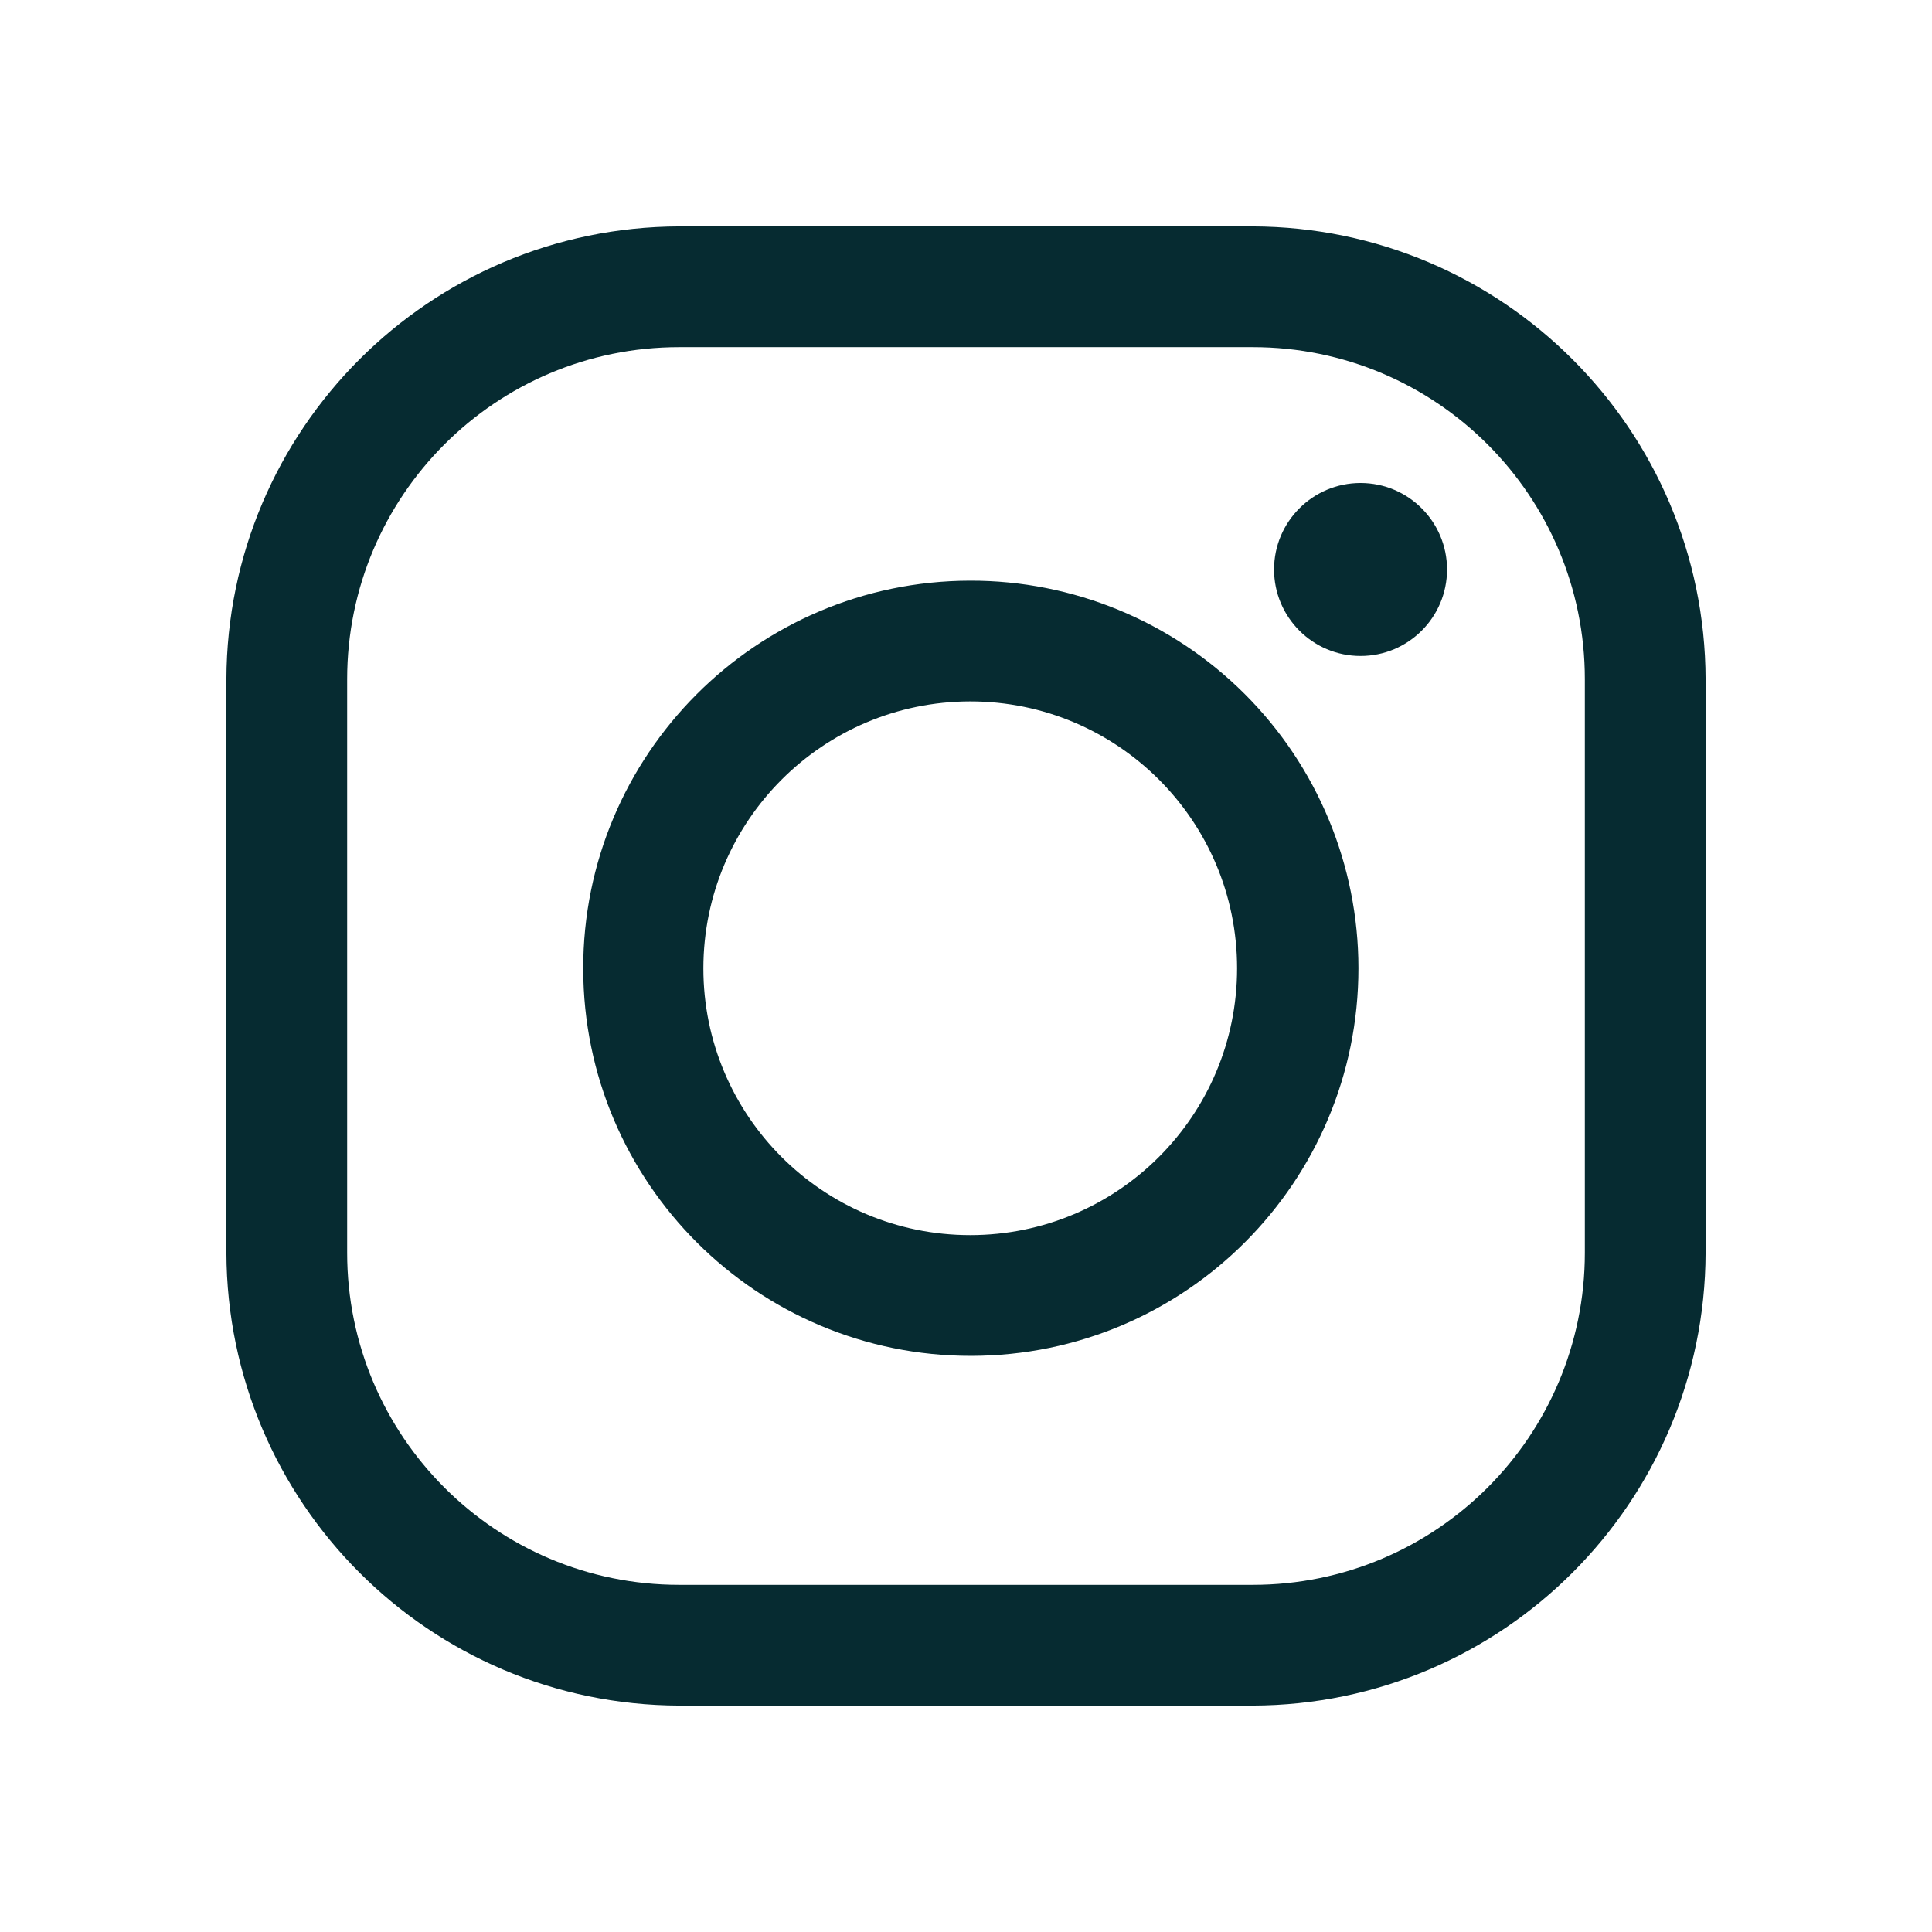
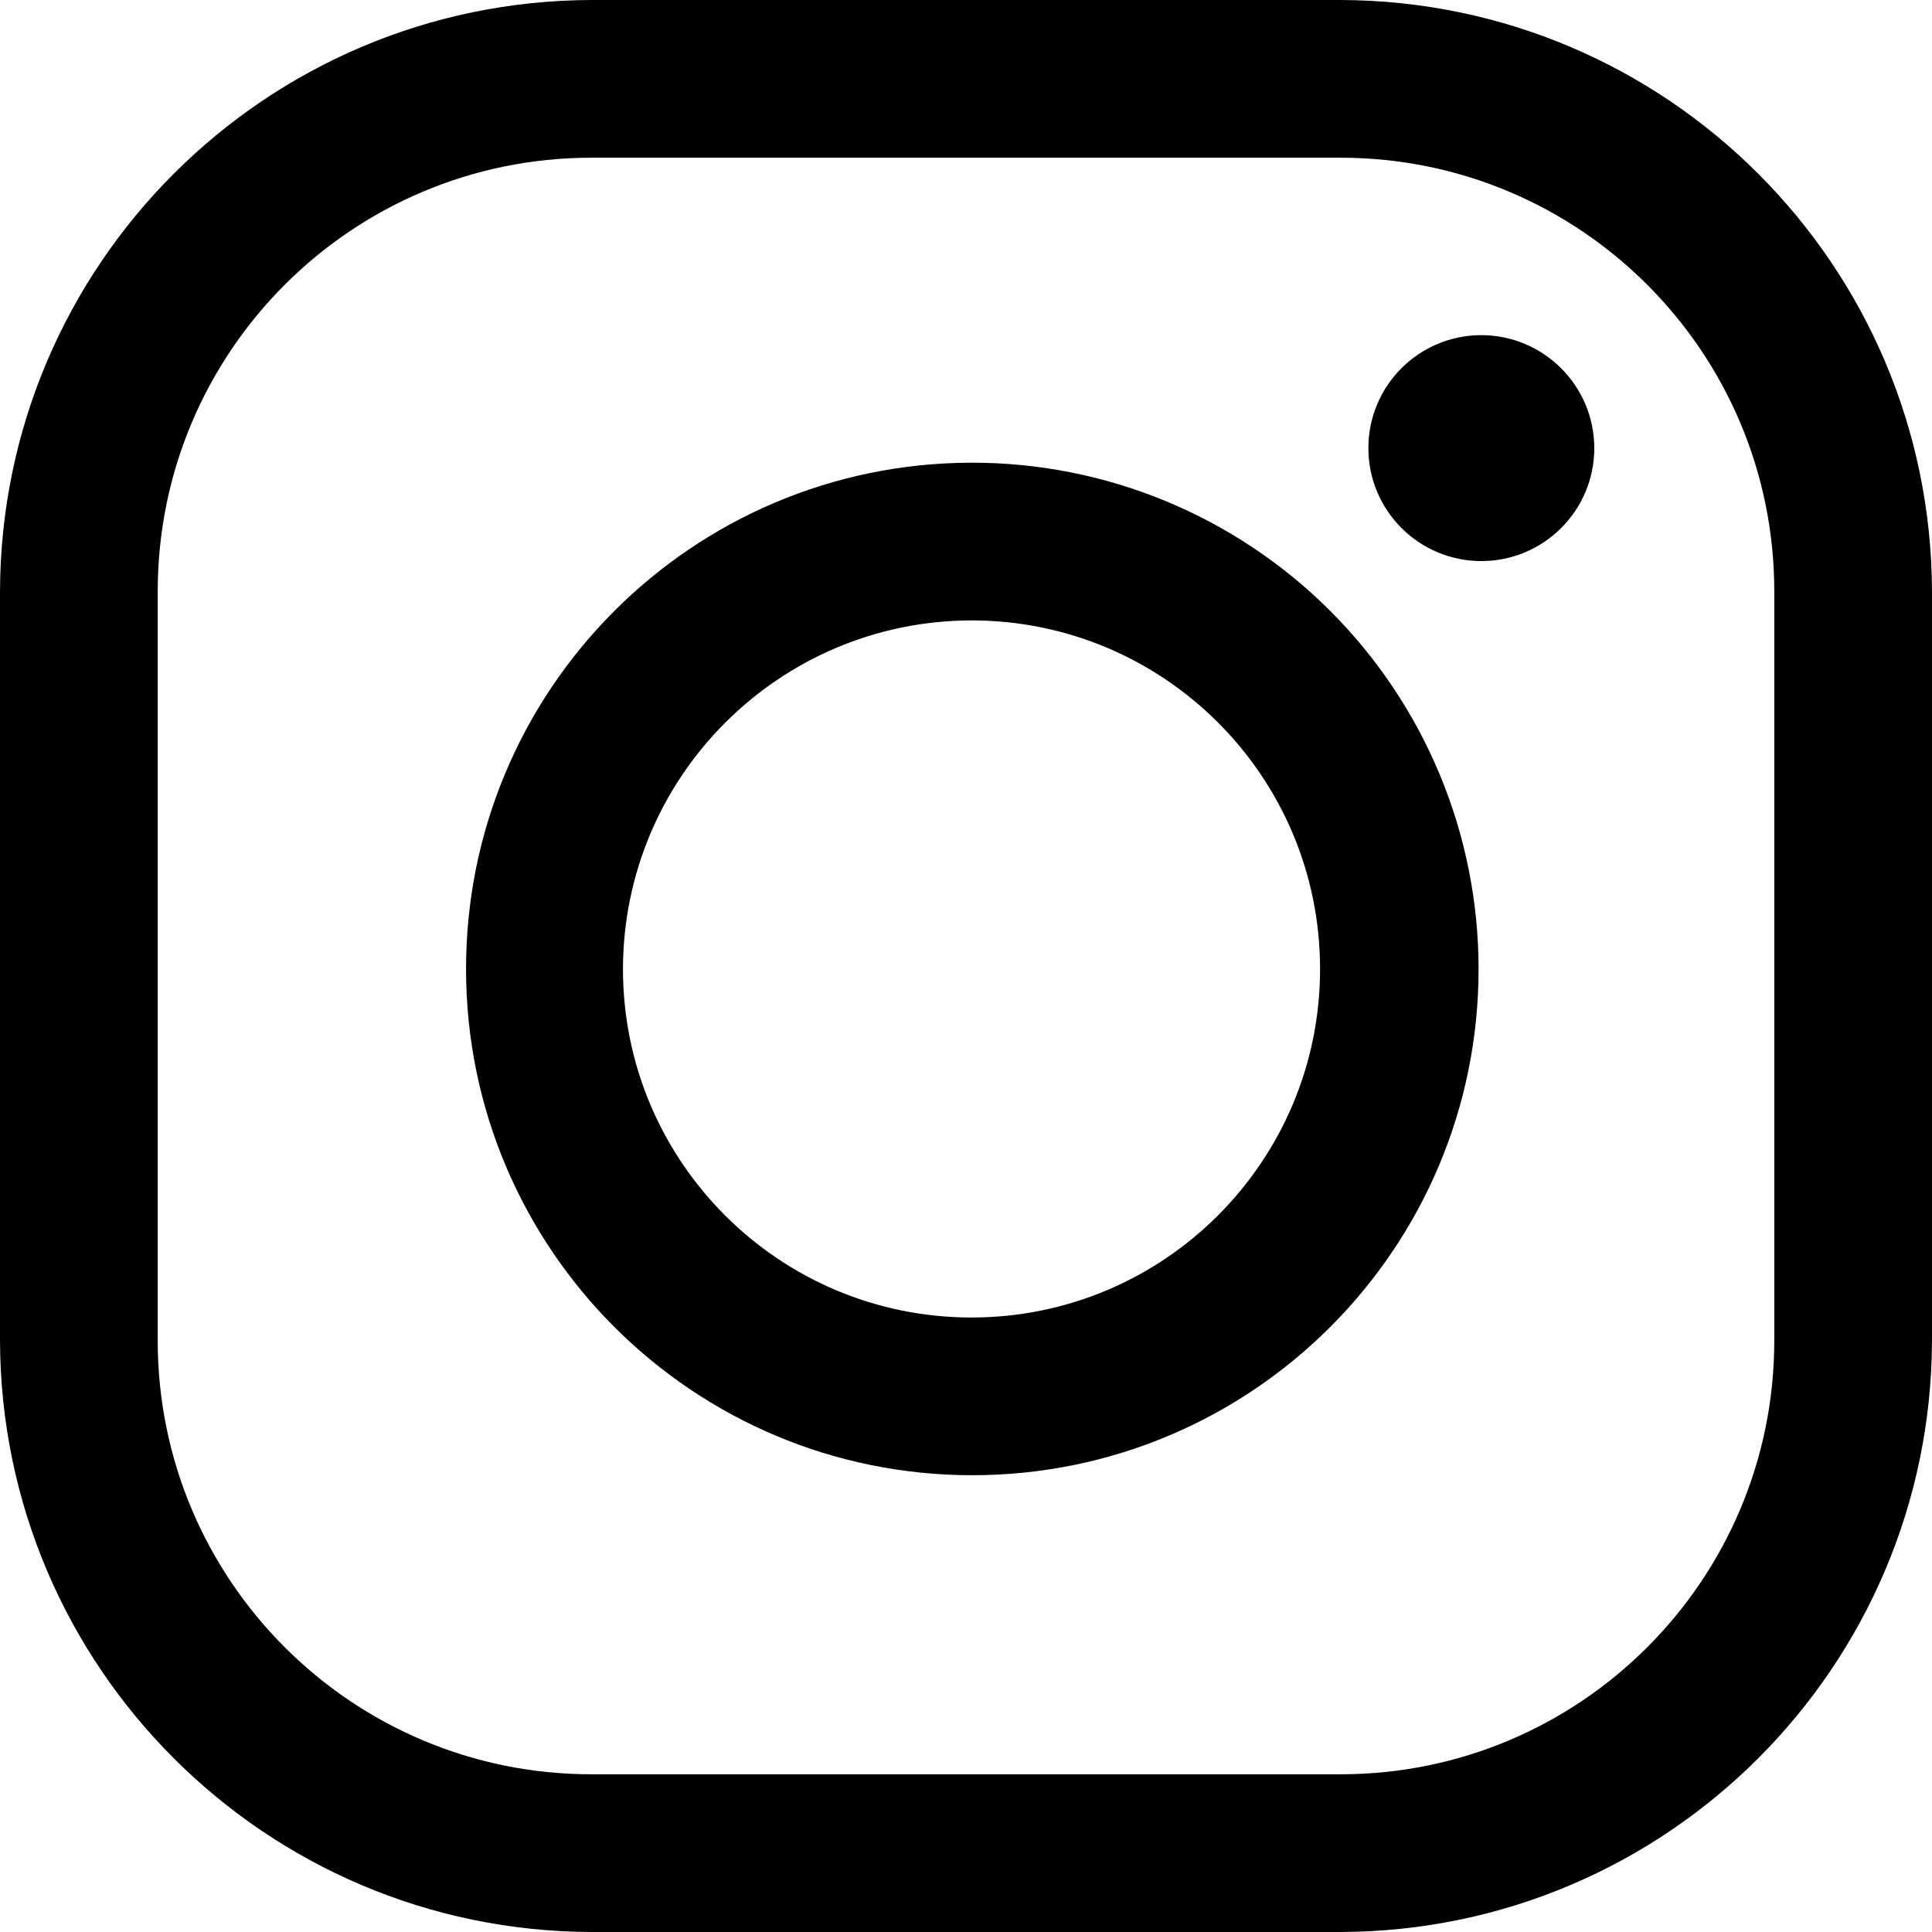
- <svg xmlns="http://www.w3.org/2000/svg" data-name="Layer 1" id="Layer_1" viewBox="0 0 128 128">
-   <defs>
-     <style>.cls-1{fill:#062b31;}</style>
-   </defs>
-   <path class="cls-1" d="M83,23a22,22,0,0,1,22,22V83a22,22,0,0,1-22,22H45A22,22,0,0,1,23,83V45A22,22,0,0,1,45,23H83m0-8H45A30.09,30.09,0,0,0,15,45V83a30.09,30.09,0,0,0,30,30H83a30.09,30.09,0,0,0,30-30V45A30.09,30.09,0,0,0,83,15Z" />
-   <path class="cls-1" d="M90.14,32a5.73,5.73,0,1,0,5.73,5.73A5.73,5.73,0,0,0,90.14,32Z" />
-   <path class="cls-1" d="M64.27,46.47A17.68,17.68,0,1,1,46.6,64.14,17.7,17.7,0,0,1,64.27,46.47m0-8A25.68,25.68,0,1,0,90,64.14,25.68,25.68,0,0,0,64.27,38.47Z" />
+ <svg xmlns="http://www.w3.org/2000/svg" id="Layer_1" data-name="Layer 1" viewBox="0 0 98 98">
+   <path d="M83,23a22,22,0,0,1,22,22V83a22,22,0,0,1-22,22H45A22,22,0,0,1,23,83V45A22,22,0,0,1,45,23H83m0-8H45A30.09,30.09,0,0,0,15,45V83a30.09,30.09,0,0,0,30,30H83a30.09,30.09,0,0,0,30-30V45A30.09,30.09,0,0,0,83,15Z" transform="translate(-15 -15)" />
+   <path d="M90.14,32a5.73,5.73,0,1,0,5.73,5.73A5.74,5.74,0,0,0,90.14,32Z" transform="translate(-15 -15)" />
+   <path d="M64.27,46.47A17.68,17.68,0,1,1,46.6,64.16v0A17.71,17.71,0,0,1,64.27,46.47m0-8A25.68,25.68,0,1,0,90,64.14,25.68,25.68,0,0,0,64.27,38.47Z" transform="translate(-15 -15)" />
</svg>
